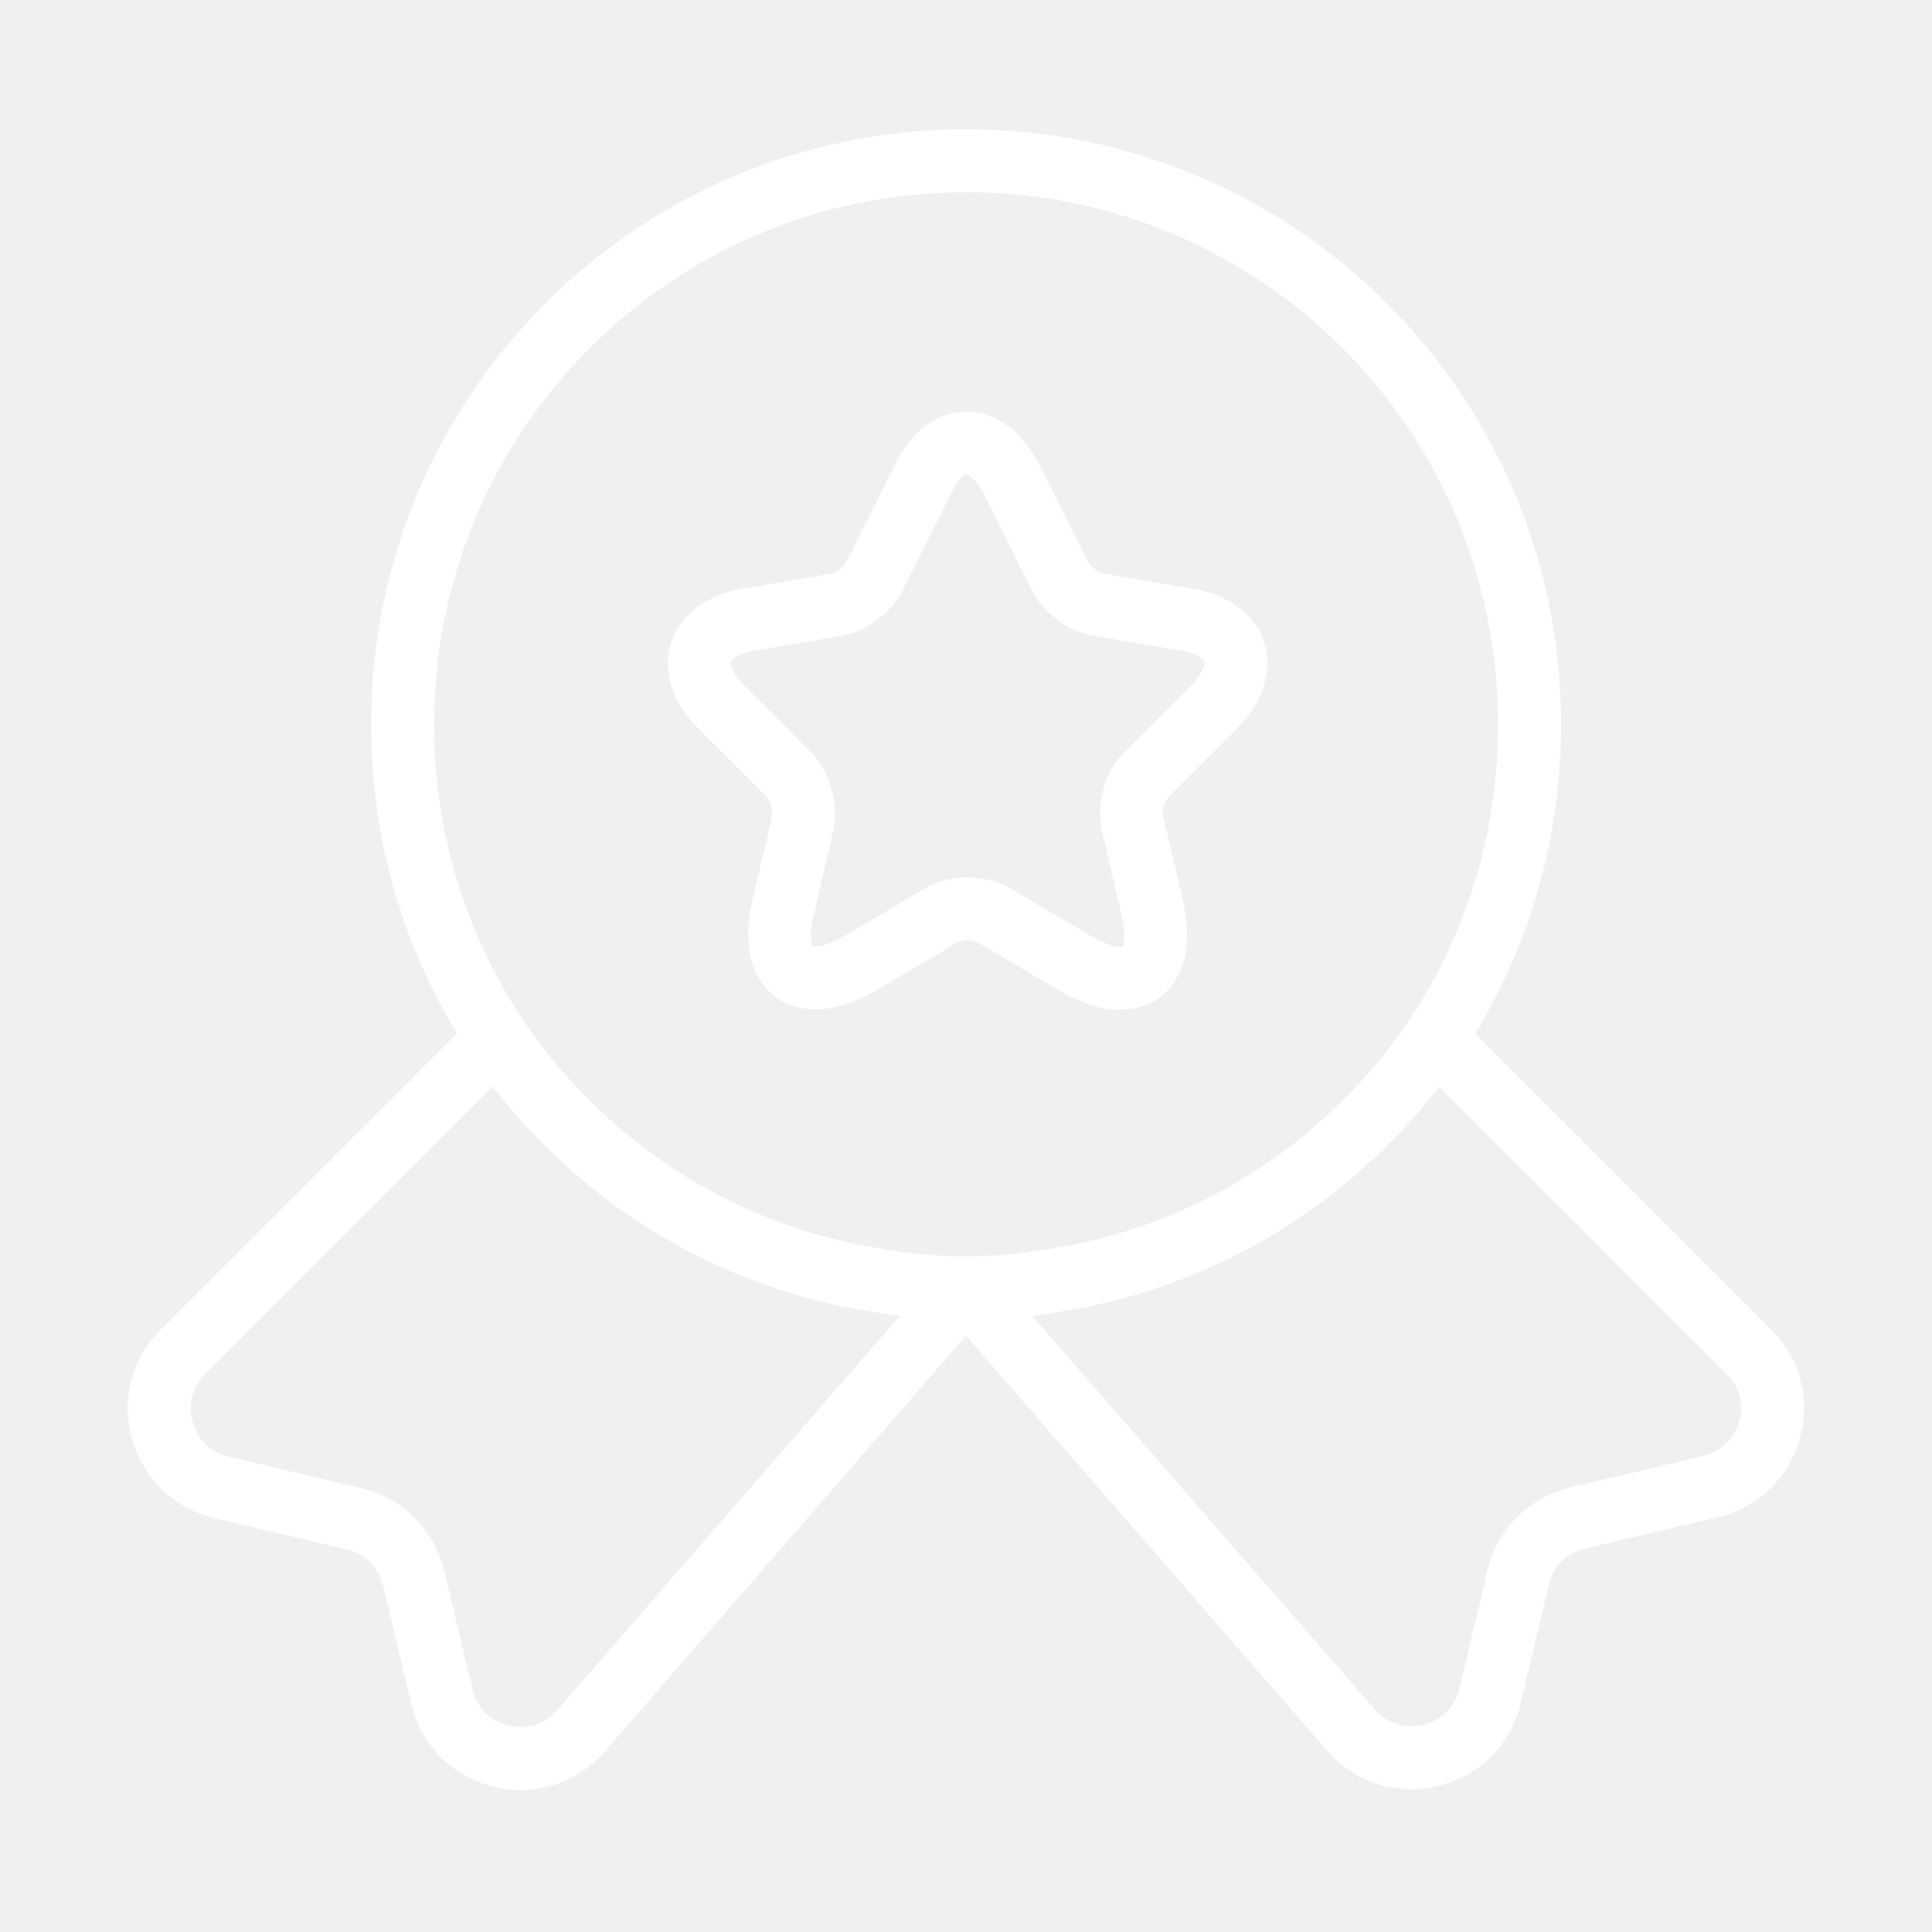
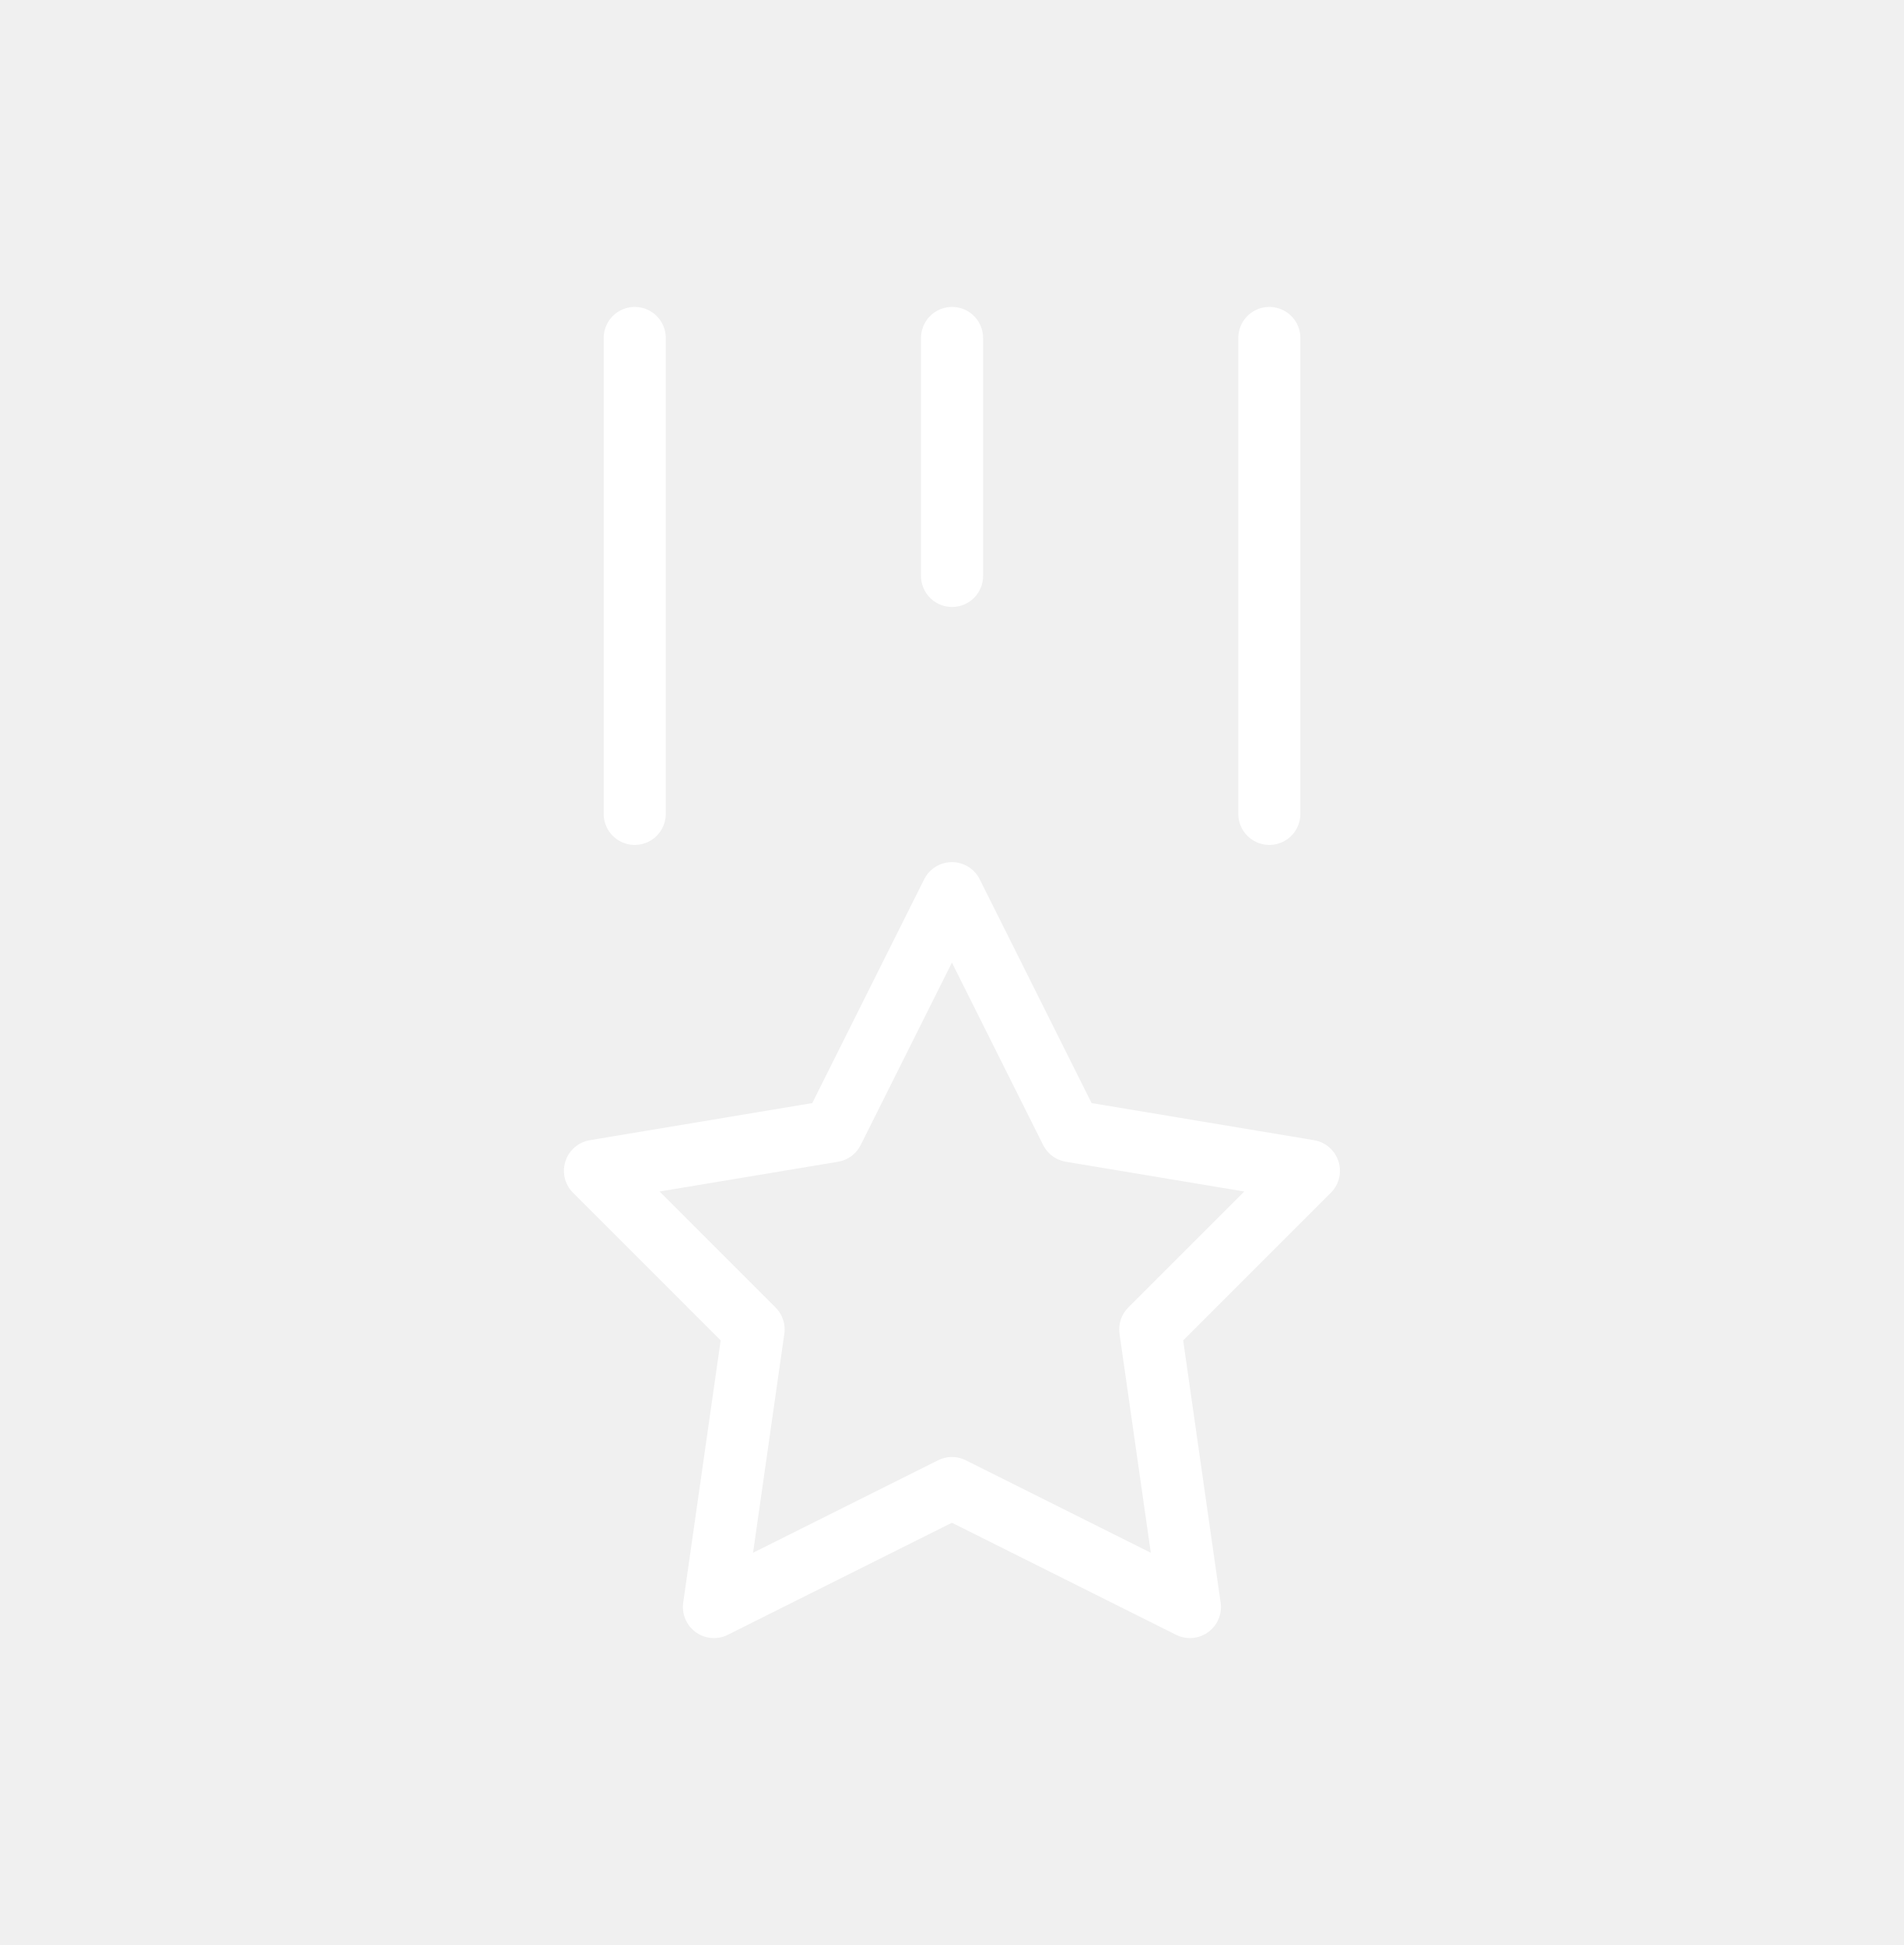
- <svg xmlns="http://www.w3.org/2000/svg" width="46" height="46" viewBox="0 0 46 46" fill="none">
-   <path d="M36.419 17.245C36.419 20.024 35.595 22.573 34.177 24.701C32.107 27.767 28.829 29.933 25.015 30.489C24.363 30.604 23.693 30.662 23.003 30.662C22.313 30.662 21.642 30.604 20.99 30.489C17.176 29.933 13.898 27.767 11.828 24.701C10.41 22.573 9.586 20.024 9.586 17.245C9.586 9.827 15.585 3.828 23.003 3.828C30.42 3.828 36.419 9.827 36.419 17.245Z" stroke="white" stroke-width="1.5" stroke-linecap="round" stroke-linejoin="round" />
-   <path d="M40.728 35.395L37.566 36.142C36.857 36.315 36.301 36.851 36.147 37.56L35.477 40.378C35.112 41.911 33.157 42.371 32.142 41.164L22.999 30.66L13.857 41.183C12.841 42.39 10.886 41.93 10.522 40.397L9.851 37.58C9.678 36.87 9.122 36.315 8.432 36.161L5.27 35.414C3.813 35.069 3.296 33.248 4.35 32.194L11.825 24.719C13.895 27.785 17.172 29.951 20.987 30.507C21.638 30.622 22.309 30.68 22.999 30.68C23.689 30.68 24.36 30.622 25.012 30.507C28.826 29.951 32.103 27.785 34.173 24.719L41.648 32.194C42.702 33.229 42.185 35.05 40.728 35.395Z" stroke="white" stroke-width="1.5" stroke-linecap="round" stroke-linejoin="round" />
-   <path d="M24.113 11.467L25.244 13.729C25.397 14.035 25.799 14.342 26.164 14.399L28.214 14.744C29.518 14.955 29.824 15.914 28.885 16.853L27.294 18.444C27.026 18.712 26.873 19.229 26.969 19.613L27.429 21.587C27.793 23.139 26.969 23.753 25.589 22.928L23.672 21.798C23.327 21.587 22.752 21.587 22.407 21.798L20.49 22.928C19.11 23.733 18.286 23.139 18.65 21.587L19.11 19.613C19.187 19.248 19.053 18.712 18.784 18.444L17.194 16.853C16.254 15.914 16.561 14.974 17.864 14.744L19.915 14.399C20.26 14.342 20.663 14.035 20.816 13.729L21.947 11.467C22.503 10.24 23.499 10.24 24.113 11.467Z" stroke="white" stroke-width="1.5" stroke-linecap="round" stroke-linejoin="round" />
+ <svg xmlns="http://www.w3.org/2000/svg" width="46" height="47" viewBox="0 0 46 47" fill="none">
+   <g clip-path="url(#clip0_9776_36539)">
+     <path d="M23.003 8.167V13.917M15.336 8.167V19.667M30.669 8.167V19.667" stroke="white" stroke-width="1.5" stroke-linecap="round" stroke-linejoin="round" />
+     <path d="M23 35.958L17.25 38.833L18.208 32.125L14.375 28.292L20.125 27.333L23 21.583L25.875 27.333L31.625 28.292L27.792 32.125L28.75 38.833L23 35.958Z" stroke="white" stroke-width="1.5" stroke-linecap="round" stroke-linejoin="round" />
+   </g>
+   <defs>
+     <clipPath id="clip0_9776_36539">
+       <rect width="46" height="46" fill="white" transform="translate(0 0.5)" />
+     </clipPath>
+   </defs>
</svg>
